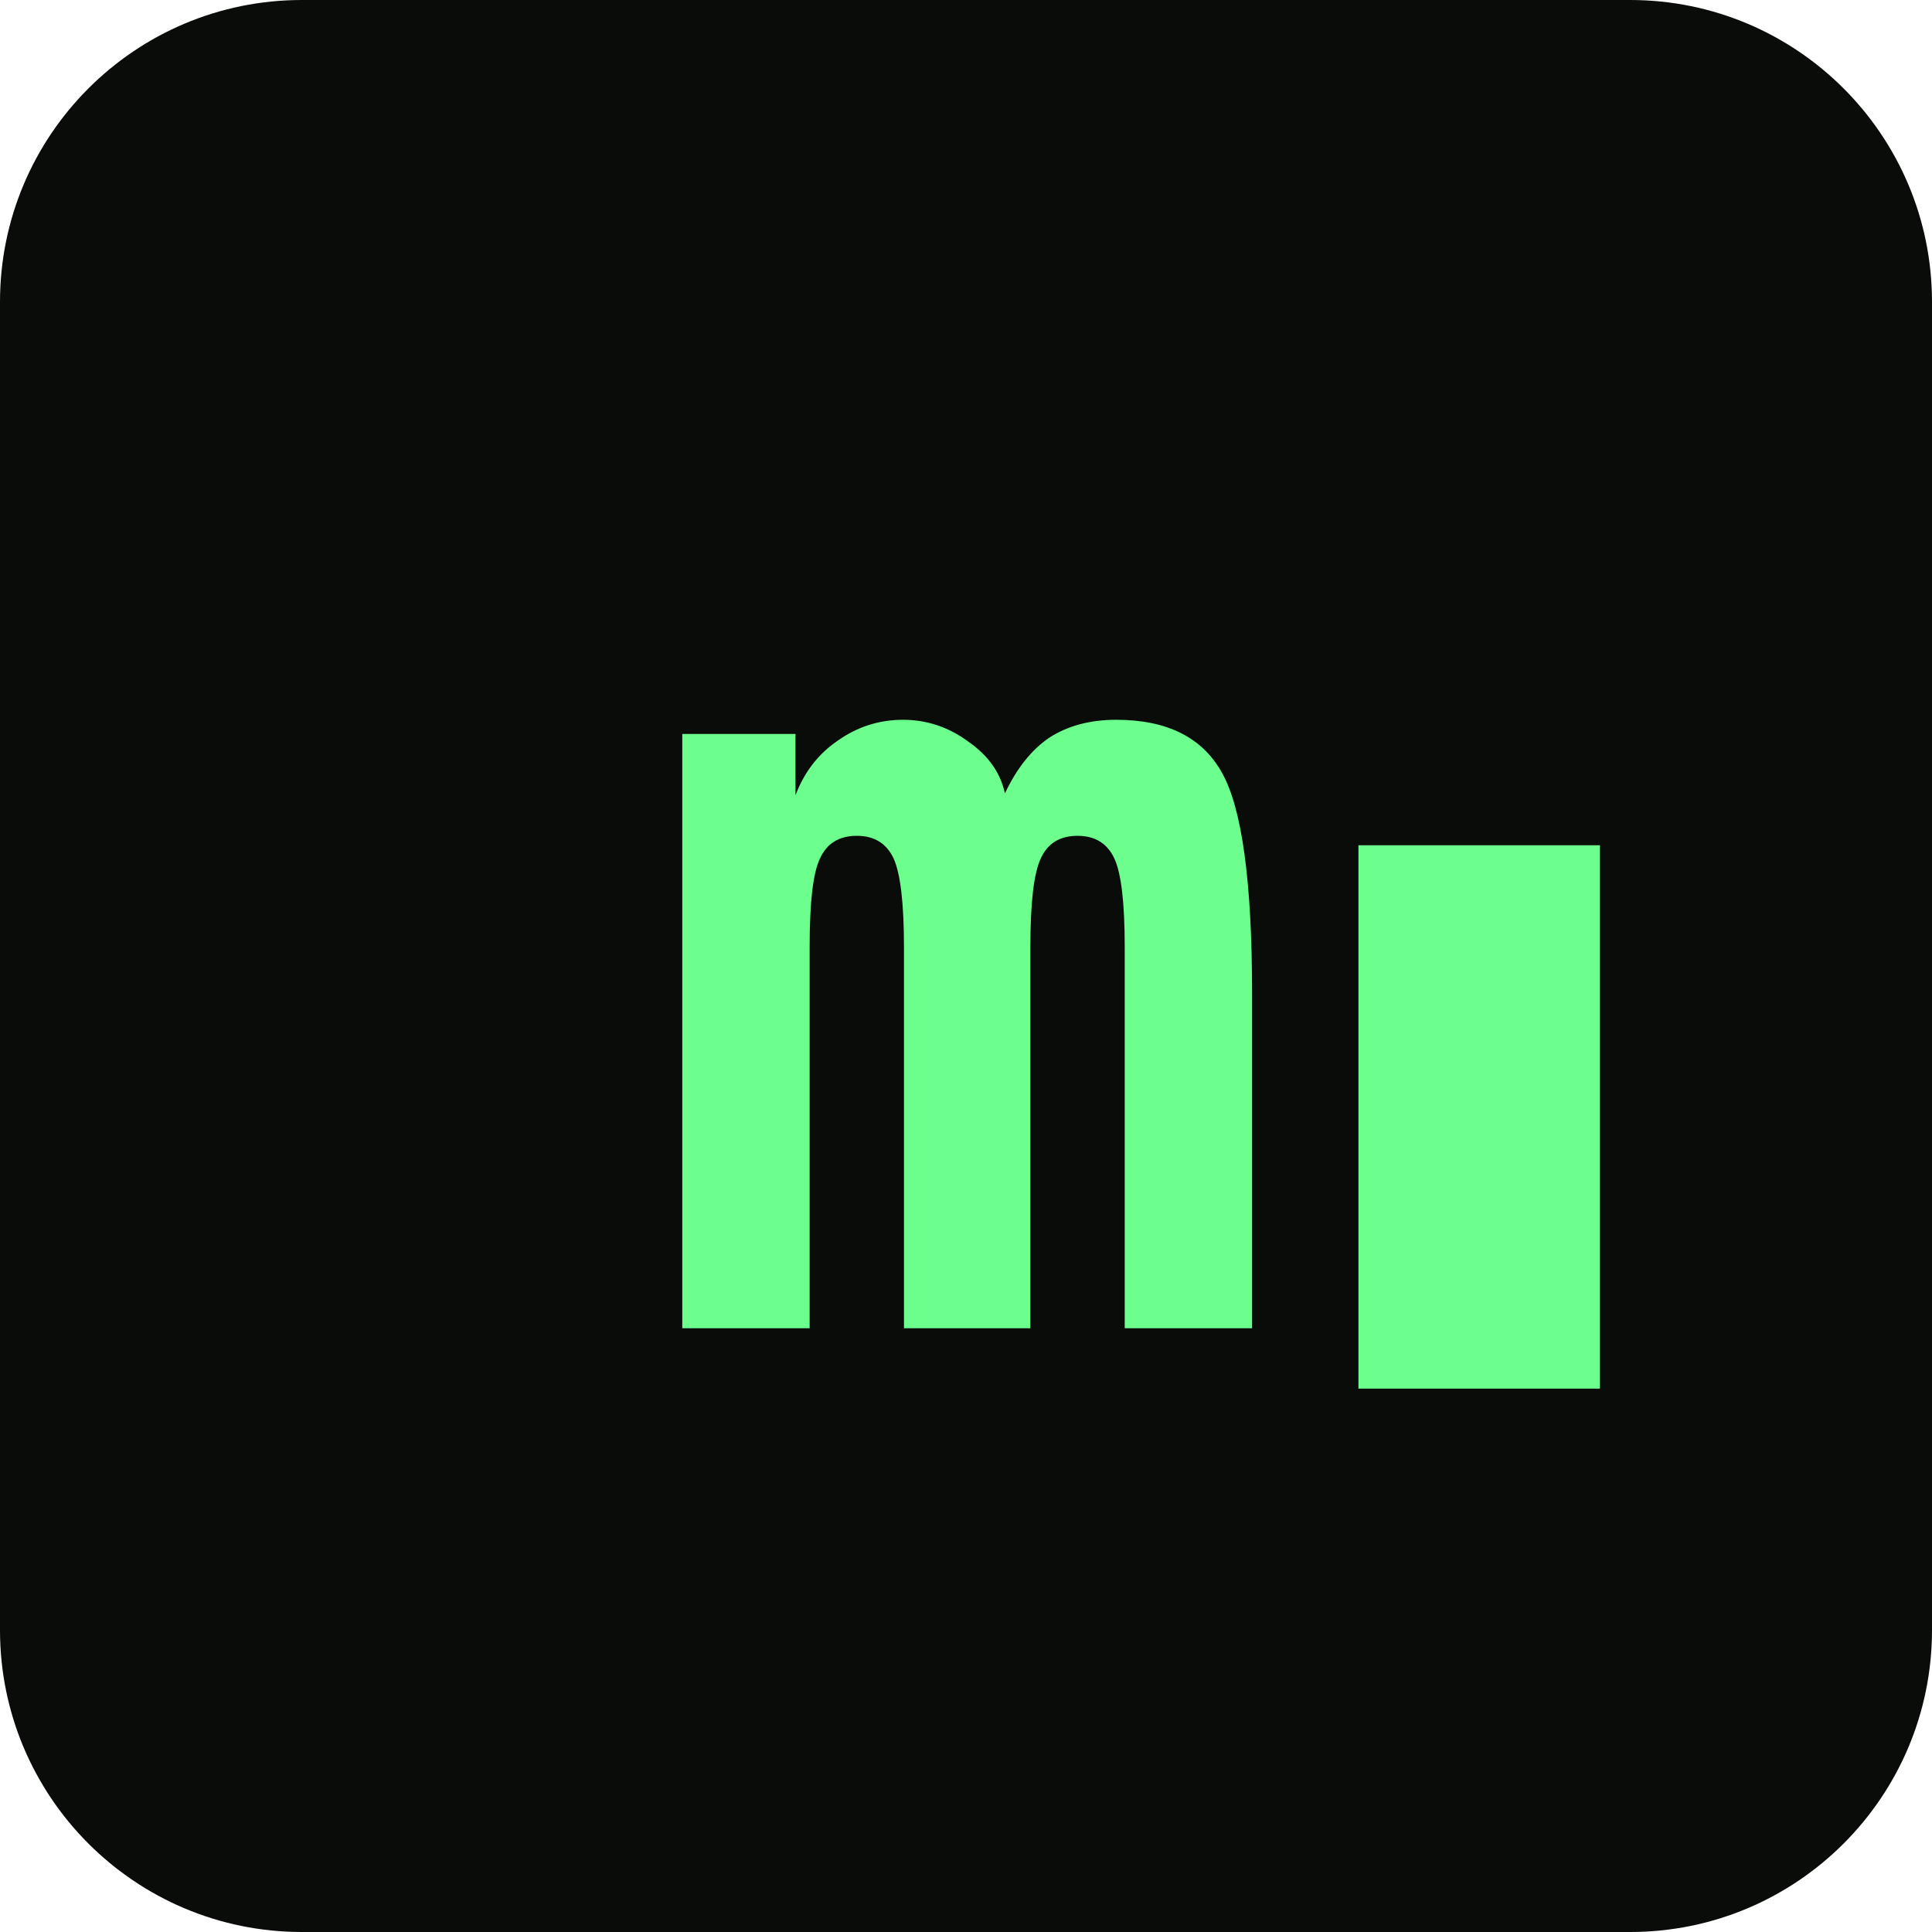
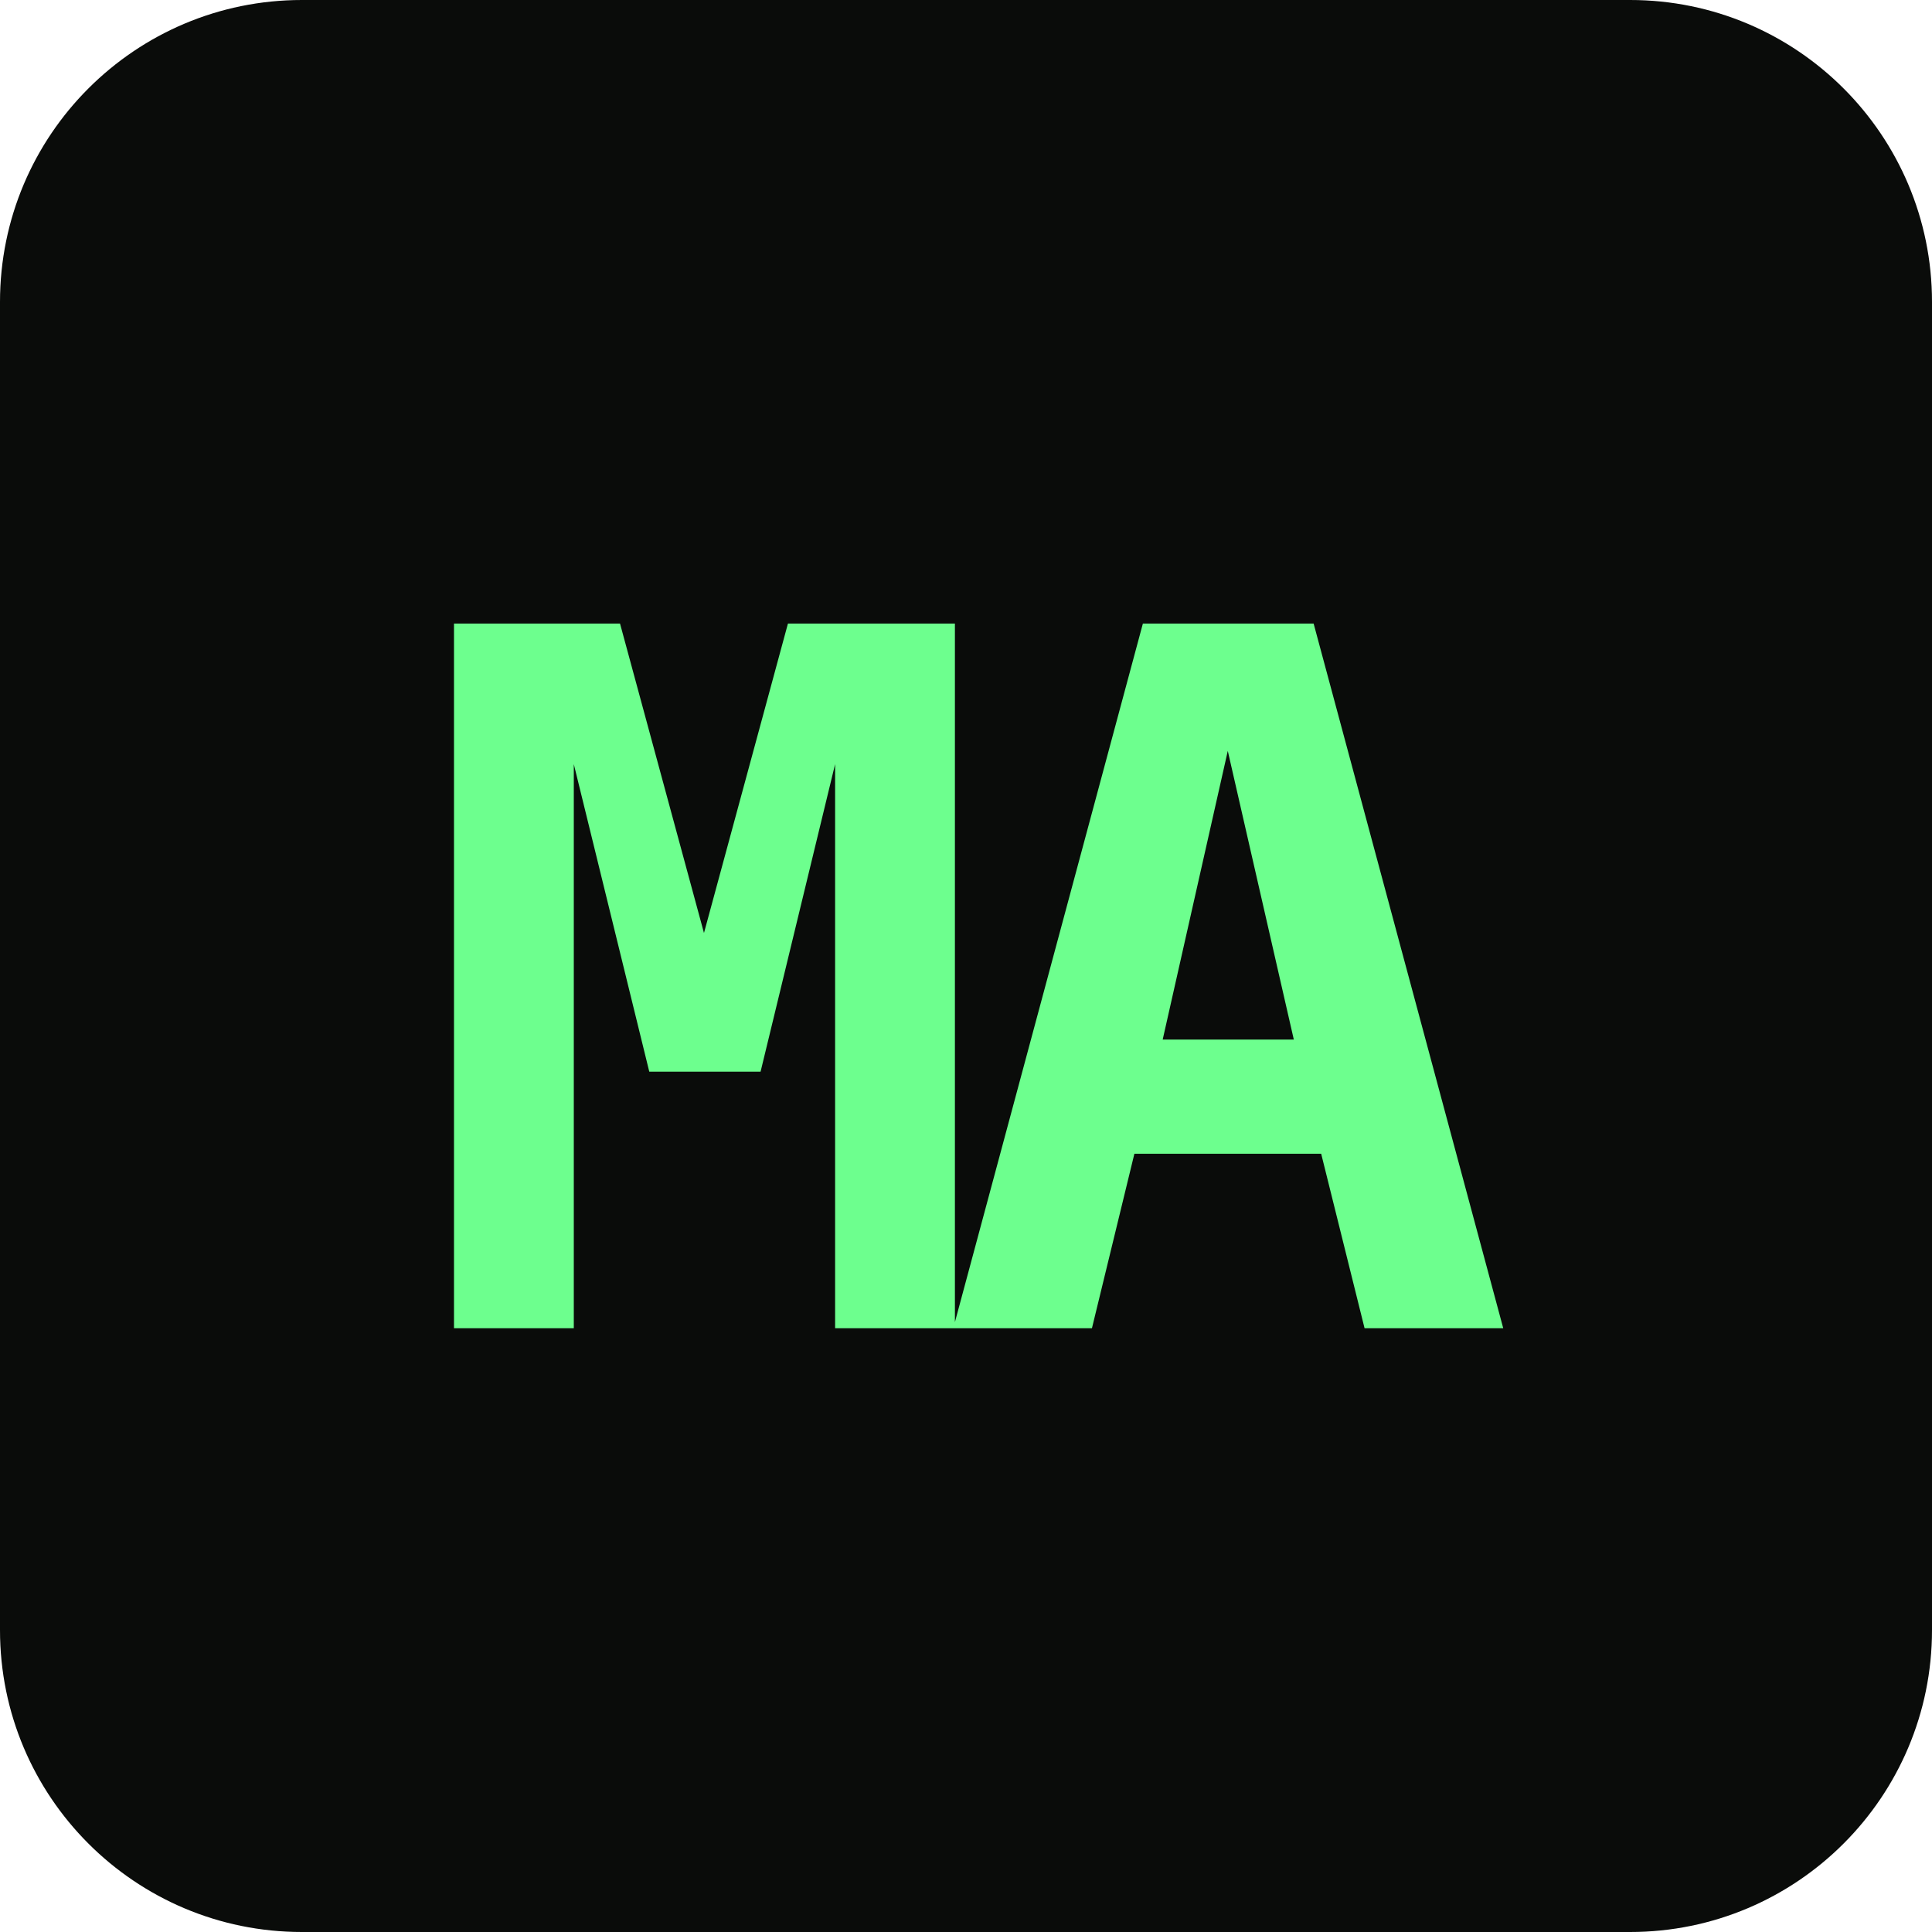
<svg xmlns="http://www.w3.org/2000/svg" viewBox="0 0 32 32">
  <rect width="32" height="32" rx="5" fill="#0a0c0a" />
-   <text x="16" y="22" text-anchor="middle" font-family="ui-monospace, 'JetBrains Mono', SFMono-Regular, Menlo, monospace" font-size="18" font-weight="700" fill="#6dff8e" letter-spacing="-0.06em">m</text>
-   <rect x="22.5" y="14" width="4" height="9" fill="#6dff8e">
-     <animate attributeName="opacity" values="1;0;1" dur="1s" repeatCount="indefinite" />
-   </rect>
+   <text x="16" y="22" text-anchor="middle" font-family="ui-monospace, 'JetBrains Mono', SFMono-Regular, Menlo, monospace" font-size="16" font-weight="700" fill="#6dff8e" letter-spacing="-0.06em">MA</text>
</svg>
